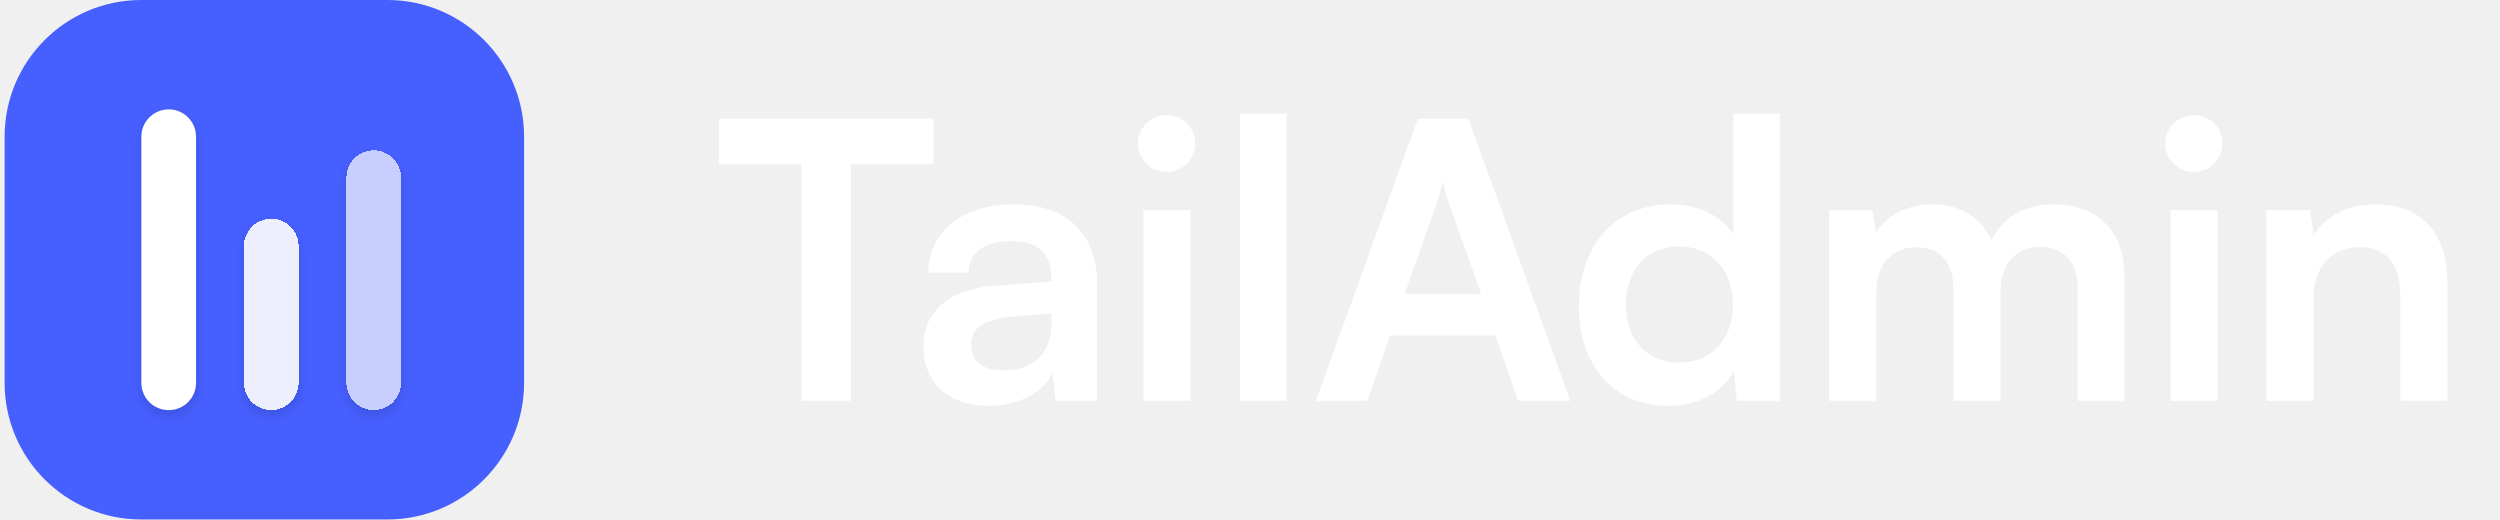
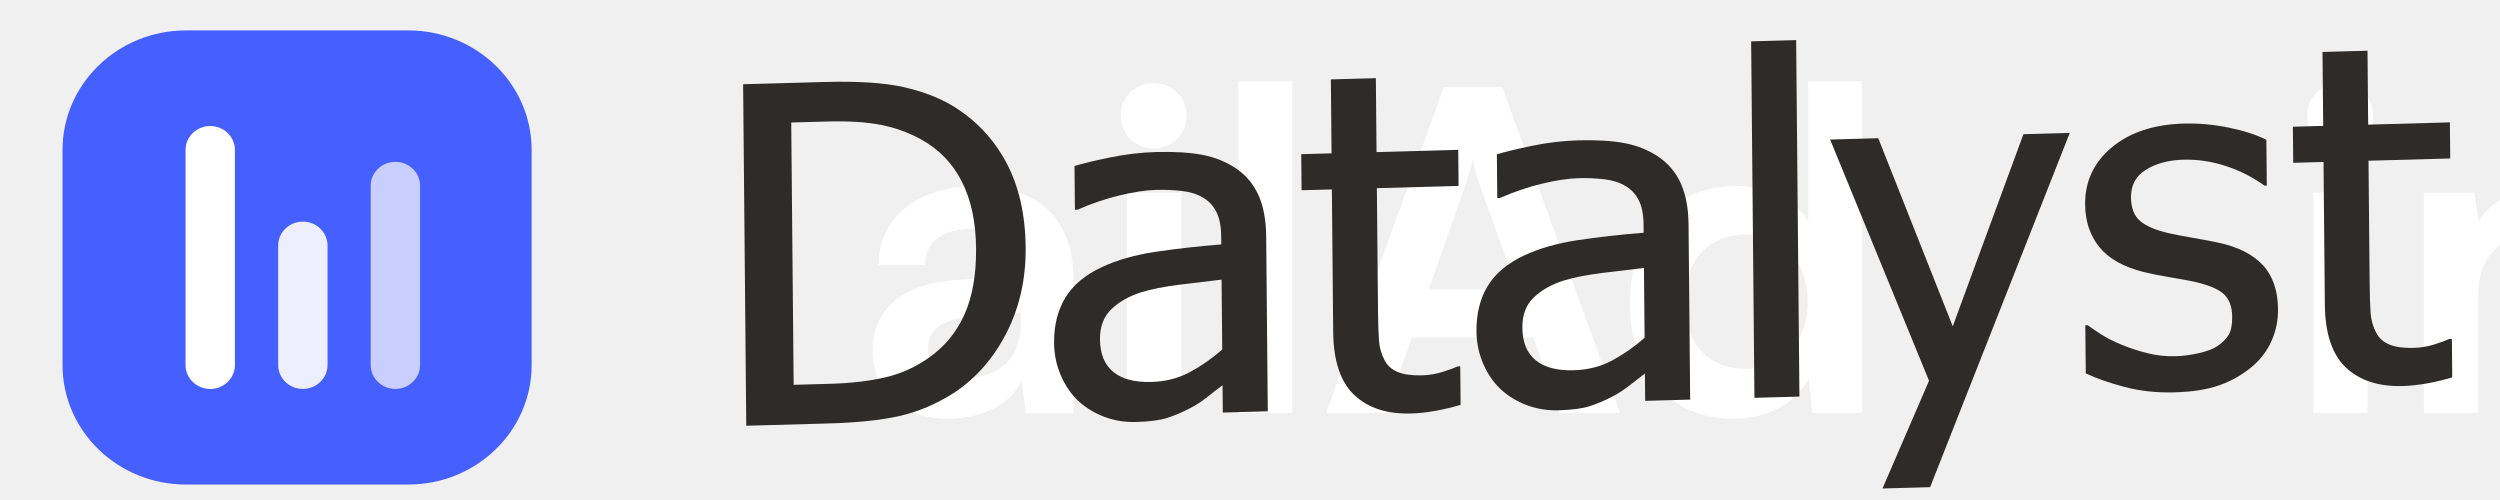
- <svg xmlns="http://www.w3.org/2000/svg" width="231" height="48" viewBox="0 0 231 48" fill="none">
-   <path d="M0.426 12.632C0.426 5.655 6.081 0 13.057 0H35.794C42.77 0 48.426 5.655 48.426 12.632V35.368C48.426 42.345 42.77 48 35.794 48H13.057C6.081 48 0.426 42.345 0.426 35.368V12.632Z" fill="#465FFF" />
-   <g filter="url(#filter0_d_3903_56743)">
-     <path d="M13.062 12.632C13.062 11.237 14.193 10.106 15.588 10.106C16.983 10.106 18.114 11.237 18.114 12.632V35.369C18.114 36.764 16.983 37.895 15.588 37.895C14.193 37.895 13.062 36.764 13.062 35.369V12.632Z" fill="white" />
+ <svg xmlns="http://www.w3.org/2000/svg" height="40.0px" width="200.0px" version="1.1" id="d761c2e1-f528-11ef-907b-e0be037d5ab4">
+   <g>
+     <path style="fill:#465fff;" d="M 5.003,11.994 C 5.003,6.713 9.425,2.433 14.879,2.433 L 32.655,2.433 C 38.109,2.433 42.531,6.713 42.531,11.994 L 42.531,29.203 C 42.531,34.483 38.109,38.764 32.655,38.764 L 14.879,38.764 C 9.425,38.764 5.003,34.483 5.003,29.203 L 5.003,11.994 Z" />
+     <path style="fill:#ffffff;" d="M 14.843,11.994 C 14.843,10.938 15.728,10.082 16.819,10.082 17.909,10.082 18.794,10.938 18.794,11.994 L 18.794,29.203 C 18.794,30.259 17.909,31.116 16.819,31.116 15.728,31.116 14.843,30.259 14.843,29.203 L 14.843,11.994 Z" />
+     <path style="fill-opacity:0.9;fill:#ffffff;" d="M 22.253,19.641 C 22.253,18.585 23.137,17.729 24.228,17.729 25.319,17.729 26.203,18.585 26.203,19.641 L 26.203,29.202 C 26.203,30.258 25.319,31.114 24.228,31.114 23.137,31.114 22.253,30.258 22.253,29.202 L 22.253,19.641 Z" />
+     <path style="fill-opacity:0.7;fill:#ffffff;" d="M 29.656,14.86 C 29.656,13.804 30.54,12.948 31.631,12.948 32.722,12.948 33.606,13.804 33.606,14.86 L 33.606,29.201 C 33.606,30.257 32.722,31.113 31.631,31.113 30.54,31.113 29.656,30.257 29.656,29.201 L 29.656,14.86 Z" />
+     <path style="fill:#ffffff;" d="M 75.852,33.5 C 78.598,33.5 80.988,32.252 81.737,30.433 L 82.058,33.036 85.875,33.036 85.875,22.336 C 85.875,17.45 82.95,14.882 78.206,14.882 73.427,14.882 70.288,17.378 70.288,21.195 L 73.997,21.195 C 73.997,19.34 75.424,18.27 77.992,18.27 80.204,18.27 81.63,19.233 81.63,21.623 L 81.63,22.015 76.351,22.407 C 72.178,22.729 69.824,24.762 69.824,28.007 69.824,31.324 72.107,33.5 75.852,33.5 Z M 77.279,30.219 C 75.317,30.219 74.247,29.434 74.247,27.829 74.247,26.402 75.281,25.511 77.992,25.261 L 81.666,24.976 81.666,25.903 C 81.666,28.614 79.954,30.219 77.279,30.219 Z" />
+     <path style="fill:#ffffff;" d="M 92.325,11.886 C 93.752,11.886 94.929,10.709 94.929,9.246 94.929,7.784 93.752,6.643 92.325,6.643 90.827,6.643 89.65,7.784 89.65,9.246 89.65,10.709 90.827,11.886 92.325,11.886 Z M 90.149,33.036 L 94.501,33.036 94.501,15.417 90.149,15.417 90.149,33.036 Z" />
+     <path style="fill:#ffffff;" d="M 103.383,33.036 L 103.383,6.5 99.068,6.5 99.068,33.036 103.383,33.036 Z" />
+     <path style="fill:#ffffff;" d="M 110.837,33.036 L 112.941,27.009 122.679,27.009 124.783,33.036 129.598,33.036 120.182,6.964 115.509,6.964 106.093,33.036 110.837,33.036 Z M 117.257,14.739 C 117.507,14.026 117.721,13.241 117.828,12.742 117.899,13.277 118.149,14.061 118.363,14.739 L 121.359,23.157 114.297,23.157 117.257,14.739 Z" />
+     <path style="fill:#ffffff;" d="M 138.665,33.5 C 141.34,33.5 143.622,32.323 144.692,30.29 L 144.978,33.036 148.972,33.036 148.972,6.5 144.657,6.5 144.657,17.664 C 143.551,15.916 141.375,14.882 138.914,14.882 133.6,14.882 130.39,18.805 130.39,24.298 130.39,29.755 133.564,33.5 138.665,33.5 Z M 139.628,29.505 C 136.596,29.505 134.741,27.294 134.741,24.155 134.741,21.017 136.596,18.77 139.628,18.77 142.659,18.77 144.621,20.981 144.621,24.155 144.621,27.33 142.659,29.505 139.628,29.505 Z" />
+     <path style="fill:#ffffff;" d="M 187.24,11.886 C 188.667,11.886 189.844,10.709 189.844,9.246 189.844,7.784 188.667,6.643 187.24,6.643 185.742,6.643 184.565,7.784 184.565,9.246 184.565,10.709 185.742,11.886 187.24,11.886 Z M 185.064,33.036 L 189.416,33.036 189.416,15.417 185.064,15.417 185.064,33.036 Z" />
+     <path style="fill:#ffffff;" d="M 198.263,33.036 L 198.263,23.549 C 198.263,20.695 199.903,18.841 202.578,18.841 204.825,18.841 206.288,20.267 206.288,23.228 L 206.288,33.036 210.639,33.036 210.639,22.194 C 210.639,17.628 208.356,14.882 203.934,14.882 201.544,14.882 199.404,15.916 198.298,17.7 L 197.942,15.417 193.911,15.417 193.911,33.036 198.263,33.036 Z" />
+     <g>
+       <g>
+         <path style="fill:#2d2c2b;" d="M 82.053,19.804 C 82.076,22.3 81.57,24.565 80.536,26.6 79.501,28.635 78.102,30.24 76.338,31.414 74.903,32.324 73.444,32.945 71.96,33.28 70.475,33.614 68.578,33.813 66.268,33.877 L 59.701,34.059 59.45,6.739 65.94,6.559 C 68.621,6.485 70.725,6.619 72.254,6.962 73.783,7.306 75.086,7.799 76.165,8.441 78.013,9.553 79.45,11.057 80.477,12.956 81.503,14.855 82.028,17.137 82.053,19.804 Z M 78.086,19.859 C 78.067,17.765 77.687,15.988 76.949,14.529 76.21,13.07 75.125,11.947 73.693,11.158 72.682,10.601 71.604,10.211 70.457,9.987 69.31,9.763 67.884,9.675 66.179,9.722 L 63.299,9.801 63.492,30.785 66.372,30.705 C 68.051,30.659 69.519,30.49 70.776,30.2 72.033,29.91 73.18,29.403 74.217,28.68 75.519,27.791 76.494,26.629 77.142,25.192 77.791,23.755 78.105,21.977 78.086,19.859 Z" />
+         <path style="fill:#2d2c2b;" d="M 97.778,27.96 L 97.726,22.371 C 96.868,22.468 95.782,22.598 94.469,22.761 93.156,22.924 92.097,23.132 91.292,23.383 90.333,23.688 89.541,24.135 88.919,24.726 88.296,25.318 87.989,26.127 87.998,27.154 88.009,28.314 88.363,29.18 89.061,29.752 89.759,30.325 90.774,30.593 92.107,30.556 93.249,30.525 94.279,30.261 95.198,29.764 96.116,29.268 96.976,28.667 97.778,27.96 Z M 97.804,30.819 C 97.512,31.034 97.122,31.335 96.635,31.721 96.147,32.108 95.674,32.417 95.216,32.65 94.581,32.985 93.967,33.246 93.375,33.434 92.782,33.621 91.95,33.73 90.879,33.759 89.998,33.783 89.16,33.648 88.366,33.353 87.571,33.058 86.871,32.632 86.266,32.076 85.686,31.53 85.22,30.851 84.868,30.038 84.516,29.224 84.336,28.36 84.327,27.446 84.314,26.031 84.616,24.818 85.232,23.806 85.849,22.795 86.831,21.978 88.178,21.356 89.374,20.798 90.787,20.396 92.42,20.149 94.052,19.903 95.812,19.705 97.701,19.555 L 97.694,18.887 C 97.687,18.071 97.553,17.416 97.294,16.922 97.035,16.429 96.674,16.052 96.213,15.793 95.751,15.522 95.189,15.349 94.526,15.274 93.862,15.2 93.18,15.172 92.479,15.191 91.65,15.214 90.677,15.362 89.558,15.634 88.438,15.906 87.32,16.286 86.203,16.774 L 85.993,16.78 85.96,13.279 C 86.622,13.077 87.571,12.849 88.808,12.595 90.044,12.341 91.268,12.197 92.48,12.163 93.948,12.122 95.188,12.198 96.198,12.39 97.209,12.582 98.118,12.955 98.928,13.507 99.711,14.049 100.299,14.76 100.69,15.642 101.081,16.524 101.282,17.607 101.295,18.89 L 101.423,32.904 97.824,33.004 Z" />
+         <path style="fill:#2d2c2b;" d="M 112.905,33.079 C 110.956,33.133 109.433,32.638 108.335,31.595 107.236,30.551 106.676,28.869 106.655,26.549 L 106.55,15.154 104.126,15.221 104.1,12.334 106.524,12.267 106.469,6.352 110.069,6.253 110.123,12.167 116.66,11.986 116.687,14.873 110.15,15.054 110.24,24.836 C 110.249,25.881 110.275,26.684 110.319,27.248 110.361,27.812 110.511,28.336 110.768,28.82 110.986,29.244 111.335,29.557 111.816,29.758 112.296,29.96 112.946,30.049 113.765,30.027 114.344,30.011 114.903,29.916 115.444,29.742 115.984,29.569 116.373,29.426 116.612,29.314 L 116.82,29.308 116.848,32.387 C 116.179,32.588 115.5,32.749 114.811,32.872 114.123,32.994 113.487,33.063 112.905,33.079 Z" />
+         <path style="fill:#2d2c2b;" d="M 131.567,27.025 L 131.516,21.436 C 130.657,21.532 129.571,21.662 128.258,21.825 126.945,21.988 125.886,22.196 125.081,22.448 124.122,22.752 123.331,23.2 122.708,23.791 122.085,24.382 121.778,25.191 121.788,26.218 121.798,27.378 122.152,28.244 122.85,28.817 123.548,29.39 124.564,29.658 125.897,29.62 127.038,29.589 128.068,29.325 128.987,28.829 129.905,28.333 130.765,27.731 131.567,27.025 Z M 131.593,29.883 C 131.301,30.099 130.912,30.4 130.424,30.786 129.936,31.172 129.463,31.482 129.005,31.714 128.37,32.05 127.756,32.311 127.164,32.498 126.572,32.686 125.74,32.794 124.668,32.824 123.787,32.848 122.95,32.713 122.155,32.417 121.361,32.122 120.661,31.697 120.056,31.14 119.476,30.595 119.01,29.916 118.658,29.102 118.305,28.289 118.125,27.425 118.117,26.51 118.104,25.096 118.405,23.882 119.022,22.871 119.638,21.86 120.62,21.043 121.967,20.42 123.163,19.863 124.577,19.46 126.209,19.214 127.841,18.967 129.601,18.769 131.49,18.619 L 131.484,17.951 C 131.476,17.136 131.343,16.481 131.083,15.987 130.824,15.493 130.463,15.117 130.002,14.858 129.541,14.586 128.978,14.413 128.315,14.338 127.651,14.264 126.969,14.236 126.269,14.256 125.44,14.279 124.466,14.426 123.347,14.698 122.228,14.97 121.109,15.35 119.992,15.838 L 119.782,15.844 119.75,12.343 C 120.411,12.142 121.361,11.914 122.597,11.659 123.833,11.405 125.057,11.261 126.269,11.227 127.738,11.187 128.977,11.263 129.988,11.454 130.998,11.647 131.908,12.019 132.718,12.572 133.501,13.113 134.088,13.825 134.479,14.706 134.87,15.589 135.072,16.672 135.084,17.955 L 135.213,31.968 131.613,32.068 Z" />
+         <path style="fill:#2d2c2b;" d="M 143.954,31.726 L 140.355,31.826 140.092,3.308 143.692,3.209 Z" />
+         <path style="fill:#2d2c2b;" d="M 165.582,10.632 L 154.409,38.973 150.6,39.079 154.323,30.46 146.41,11.163 150.259,11.056 156.22,26.104 161.874,10.735 Z" />
+         <path style="fill:#2d2c2b;" d="M 173.959,31.389 C 172.534,31.428 171.199,31.282 169.955,30.952 168.711,30.622 167.679,30.261 166.861,29.871 L 166.825,26.022 167.016,26.017 C 167.323,26.24 167.685,26.487 168.101,26.756 168.517,27.026 169.07,27.304 169.759,27.59 170.372,27.843 171.045,28.063 171.779,28.25 172.512,28.438 173.273,28.52 174.062,28.498 174.634,28.483 175.244,28.401 175.892,28.253 176.539,28.106 177.02,27.929 177.337,27.723 177.78,27.427 178.098,27.116 178.292,26.79 178.486,26.464 178.58,25.98 178.575,25.339 178.567,24.513 178.329,23.897 177.861,23.491 177.393,23.085 176.566,22.756 175.381,22.505 174.92,22.411 174.319,22.302 173.577,22.179 172.836,22.056 172.152,21.92 171.525,21.769 169.889,21.362 168.698,20.695 167.95,19.768 167.202,18.842 166.822,17.706 166.81,16.36 166.792,14.514 167.504,12.99 168.944,11.788 170.384,10.587 172.307,9.953 174.712,9.886 175.894,9.854 177.085,9.96 178.285,10.206 179.483,10.453 180.492,10.777 181.31,11.18 L 181.344,14.844 181.153,14.849 C 180.231,14.179 179.205,13.657 178.076,13.285 176.947,12.914 175.811,12.744 174.666,12.775 173.484,12.808 172.488,13.075 171.679,13.577 170.869,14.079 170.469,14.815 170.478,15.785 170.486,16.646 170.734,17.281 171.222,17.691 171.709,18.101 172.489,18.427 173.562,18.668 174.099,18.787 174.696,18.902 175.353,19.013 176.01,19.123 176.703,19.254 177.432,19.405 179.016,19.74 180.21,20.337 181.015,21.195 181.82,22.053 182.229,23.241 182.243,24.757 182.251,25.637 182.077,26.476 181.722,27.275 181.367,28.074 180.841,28.765 180.146,29.346 179.388,29.979 178.53,30.467 177.572,30.811 176.614,31.156 175.41,31.348 173.959,31.389 Z" />
+         <path style="fill:#2d2c2b;" d="M 192.237,30.883 C 190.287,30.936 188.764,30.442 187.666,29.398 186.567,28.355 186.008,26.673 185.986,24.352 L 185.882,12.957 183.458,13.025 183.431,10.138 185.855,10.07 185.801,4.156 189.4,4.056 189.454,9.971 195.992,9.79 196.018,12.677 189.481,12.858 189.571,22.64 C 189.58,23.684 189.607,24.488 189.65,25.051 189.693,25.615 189.842,26.139 190.099,26.623 190.317,27.048 190.666,27.36 191.147,27.562 191.627,27.764 192.277,27.853 193.096,27.83 193.675,27.814 194.235,27.719 194.775,27.546 195.315,27.373 195.704,27.23 195.943,27.117 L 196.151,27.112 196.179,30.19 C 195.51,30.391 194.831,30.553 194.143,30.675 193.454,30.797 192.819,30.866 192.237,30.883 Z" />
+       </g>
+     </g>
  </g>
-   <g filter="url(#filter1_d_3903_56743)">
-     <path d="M22.539 22.735C22.539 21.34 23.67 20.209 25.065 20.209C26.461 20.209 27.592 21.34 27.592 22.735V35.367C27.592 36.762 26.461 37.893 25.065 37.893C23.67 37.893 22.539 36.762 22.539 35.367V22.735Z" fill="white" fill-opacity="0.9" shape-rendering="crispEdges" />
-   </g>
-   <g filter="url(#filter2_d_3903_56743)">
-     <path d="M32.008 16.419C32.008 15.024 33.139 13.893 34.534 13.893C35.929 13.893 37.06 15.024 37.06 16.419V35.366C37.06 36.761 35.929 37.893 34.534 37.893C33.139 37.893 32.008 36.761 32.008 35.366V16.419Z" fill="white" fill-opacity="0.7" shape-rendering="crispEdges" />
-   </g>
-   <path d="M66.426 15.172H74.058V37.036H78.624V15.172H86.257V10.964H66.426V15.172Z" fill="white" />
-   <path d="M91.352 37.5C94.098 37.5 96.488 36.252 97.237 34.433L97.558 37.036H101.375V26.336C101.375 21.45 98.45 18.882 93.706 18.882C88.927 18.882 85.788 21.378 85.788 25.195H89.497C89.497 23.34 90.924 22.27 93.492 22.27C95.704 22.27 97.13 23.233 97.13 25.623V26.015L91.851 26.407C87.678 26.729 85.324 28.762 85.324 32.007C85.324 35.324 87.607 37.5 91.352 37.5ZM92.779 34.219C90.817 34.219 89.747 33.434 89.747 31.829C89.747 30.402 90.781 29.511 93.492 29.261L97.166 28.976V29.903C97.166 32.614 95.454 34.219 92.779 34.219Z" fill="white" />
-   <path d="M107.825 15.886C109.252 15.886 110.429 14.709 110.429 13.246C110.429 11.784 109.252 10.643 107.825 10.643C106.327 10.643 105.15 11.784 105.15 13.246C105.15 14.709 106.327 15.886 107.825 15.886ZM105.649 37.036H110.001V19.417H105.649V37.036Z" fill="white" />
-   <path d="M118.883 37.036V10.5H114.568V37.036H118.883Z" fill="white" />
-   <path d="M126.337 37.036L128.441 31.009H138.179L140.283 37.036H145.098L135.682 10.964H131.009L121.593 37.036H126.337ZM132.757 18.739C133.007 18.026 133.221 17.241 133.328 16.742C133.399 17.277 133.649 18.061 133.863 18.739L136.859 27.157H129.797L132.757 18.739Z" fill="white" />
-   <path d="M154.165 37.5C156.84 37.5 159.122 36.323 160.192 34.29L160.478 37.036H164.472V10.5H160.157V21.664C159.051 19.916 156.875 18.882 154.414 18.882C149.1 18.882 145.89 22.805 145.89 28.298C145.89 33.755 149.064 37.5 154.165 37.5ZM155.128 33.505C152.096 33.505 150.241 31.294 150.241 28.155C150.241 25.017 152.096 22.77 155.128 22.77C158.159 22.77 160.121 24.981 160.121 28.155C160.121 31.33 158.159 33.505 155.128 33.505Z" fill="white" />
-   <path d="M173.359 37.036V27.049C173.359 24.196 175.035 22.841 177.104 22.841C179.172 22.841 180.492 24.16 180.492 26.622V37.036H184.843V27.049C184.843 24.16 186.448 22.805 188.553 22.805C190.621 22.805 191.977 24.125 191.977 26.657V37.036H196.292V25.516C196.292 21.45 193.938 18.882 189.658 18.882C186.983 18.882 184.915 20.201 184.023 22.235C183.096 20.201 181.241 18.882 178.566 18.882C176.034 18.882 174.25 20.023 173.359 21.485L173.002 19.417H169.007V37.036H173.359Z" fill="white" />
-   <path d="M202.74 15.886C204.167 15.886 205.344 14.709 205.344 13.246C205.344 11.784 204.167 10.643 202.74 10.643C201.242 10.643 200.065 11.784 200.065 13.246C200.065 14.709 201.242 15.886 202.74 15.886ZM200.564 37.036H204.916V19.417H200.564V37.036Z" fill="white" />
-   <path d="M213.763 37.036V27.549C213.763 24.695 215.403 22.841 218.078 22.841C220.325 22.841 221.788 24.267 221.788 27.228V37.036H226.139V26.194C226.139 21.628 223.856 18.882 219.434 18.882C217.044 18.882 214.904 19.916 213.798 21.7L213.442 19.417H209.411V37.036H213.763Z" fill="white" />
-   <defs>
-     <filter id="filter0_d_3903_56743" x="12.062" y="9.606" width="7.053" height="29.79" filterUnits="userSpaceOnUse" color-interpolation-filters="sRGB">
-       <feFlood flood-opacity="0" result="BackgroundImageFix" />
-       <feColorMatrix in="SourceAlpha" type="matrix" values="0 0 0 0 0 0 0 0 0 0 0 0 0 0 0 0 0 0 127 0" result="hardAlpha" />
-       <feOffset dy="0.5" />
-       <feGaussianBlur stdDeviation="0.5" />
-       <feComposite in2="hardAlpha" operator="out" />
-       <feColorMatrix type="matrix" values="0 0 0 0 0 0 0 0 0 0 0 0 0 0 0 0 0 0 0.12 0" />
-       <feBlend mode="normal" in2="BackgroundImageFix" result="effect1_dropShadow_3903_56743" />
-       <feBlend mode="normal" in="SourceGraphic" in2="effect1_dropShadow_3903_56743" result="shape" />
-     </filter>
-     <filter id="filter1_d_3903_56743" x="21.539" y="19.709" width="7.053" height="19.684" filterUnits="userSpaceOnUse" color-interpolation-filters="sRGB">
-       <feFlood flood-opacity="0" result="BackgroundImageFix" />
-       <feColorMatrix in="SourceAlpha" type="matrix" values="0 0 0 0 0 0 0 0 0 0 0 0 0 0 0 0 0 0 127 0" result="hardAlpha" />
-       <feOffset dy="0.5" />
-       <feGaussianBlur stdDeviation="0.5" />
-       <feComposite in2="hardAlpha" operator="out" />
-       <feColorMatrix type="matrix" values="0 0 0 0 0 0 0 0 0 0 0 0 0 0 0 0 0 0 0.12 0" />
-       <feBlend mode="normal" in2="BackgroundImageFix" result="effect1_dropShadow_3903_56743" />
-       <feBlend mode="normal" in="SourceGraphic" in2="effect1_dropShadow_3903_56743" result="shape" />
-     </filter>
-     <filter id="filter2_d_3903_56743" x="31.008" y="13.393" width="7.053" height="26" filterUnits="userSpaceOnUse" color-interpolation-filters="sRGB">
-       <feFlood flood-opacity="0" result="BackgroundImageFix" />
-       <feColorMatrix in="SourceAlpha" type="matrix" values="0 0 0 0 0 0 0 0 0 0 0 0 0 0 0 0 0 0 127 0" result="hardAlpha" />
-       <feOffset dy="0.5" />
-       <feGaussianBlur stdDeviation="0.5" />
-       <feComposite in2="hardAlpha" operator="out" />
-       <feColorMatrix type="matrix" values="0 0 0 0 0 0 0 0 0 0 0 0 0 0 0 0 0 0 0.12 0" />
-       <feBlend mode="normal" in2="BackgroundImageFix" result="effect1_dropShadow_3903_56743" />
-       <feBlend mode="normal" in="SourceGraphic" in2="effect1_dropShadow_3903_56743" result="shape" />
-     </filter>
-   </defs>
</svg>
